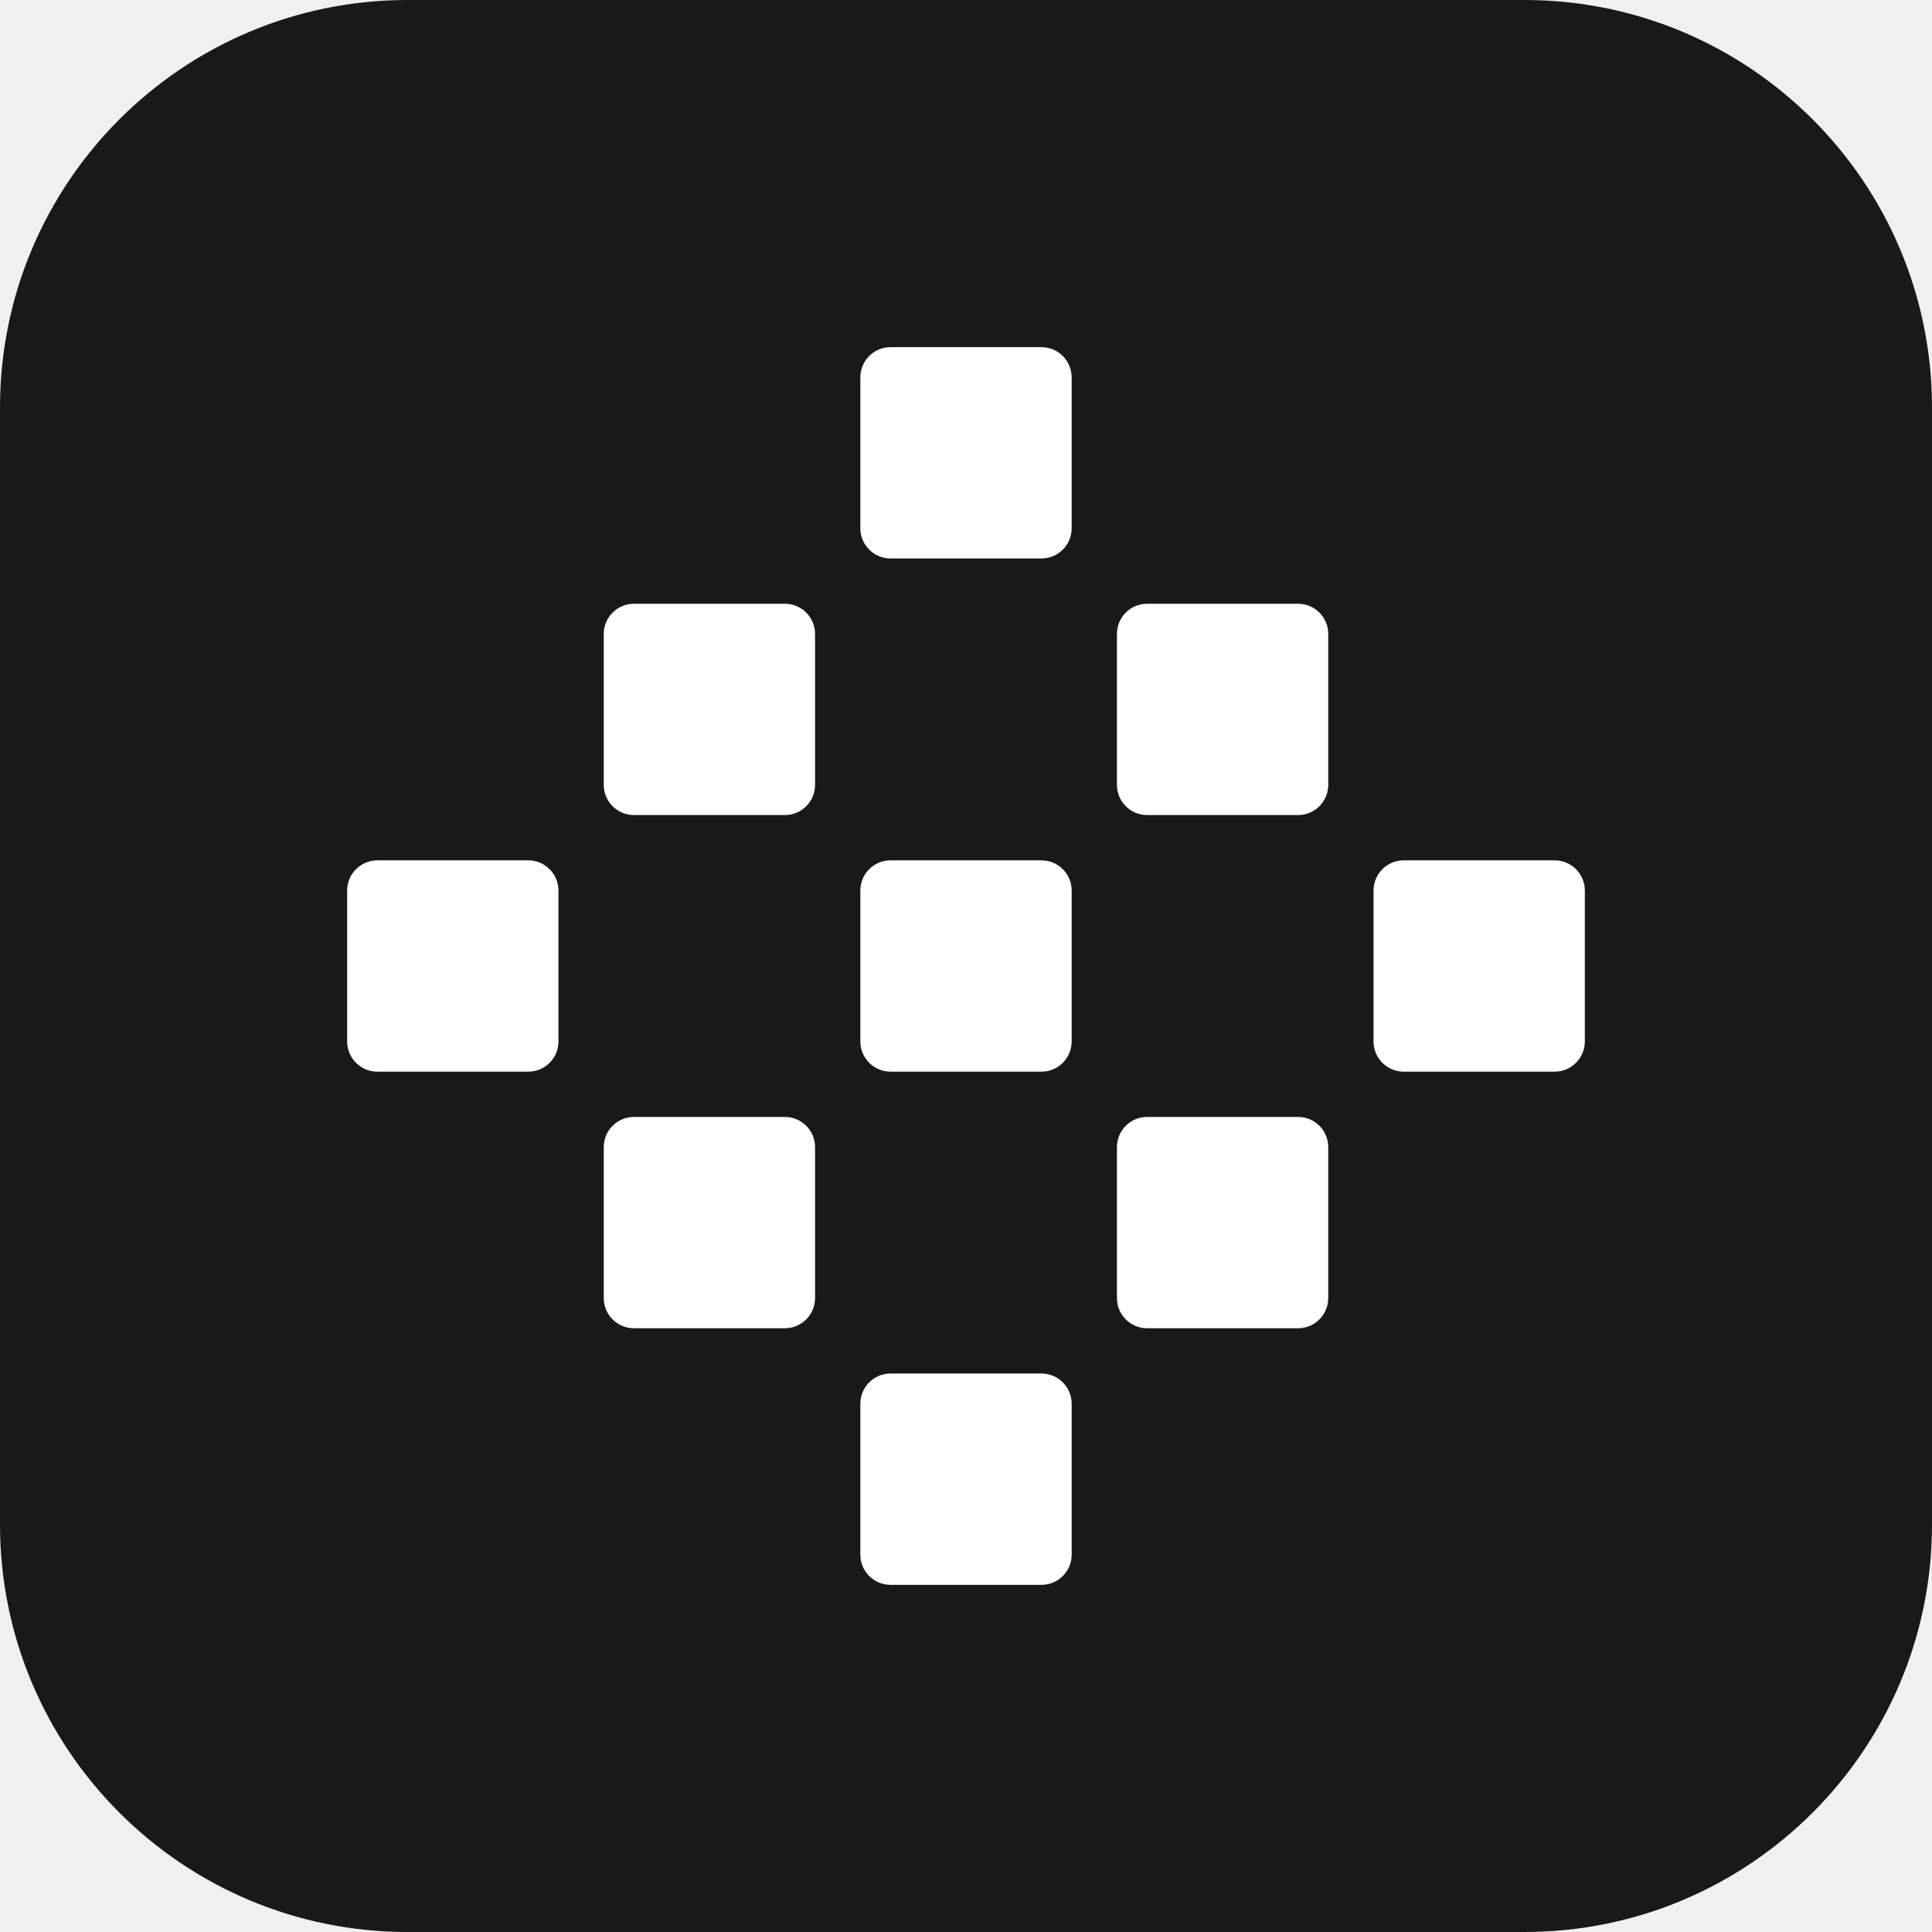
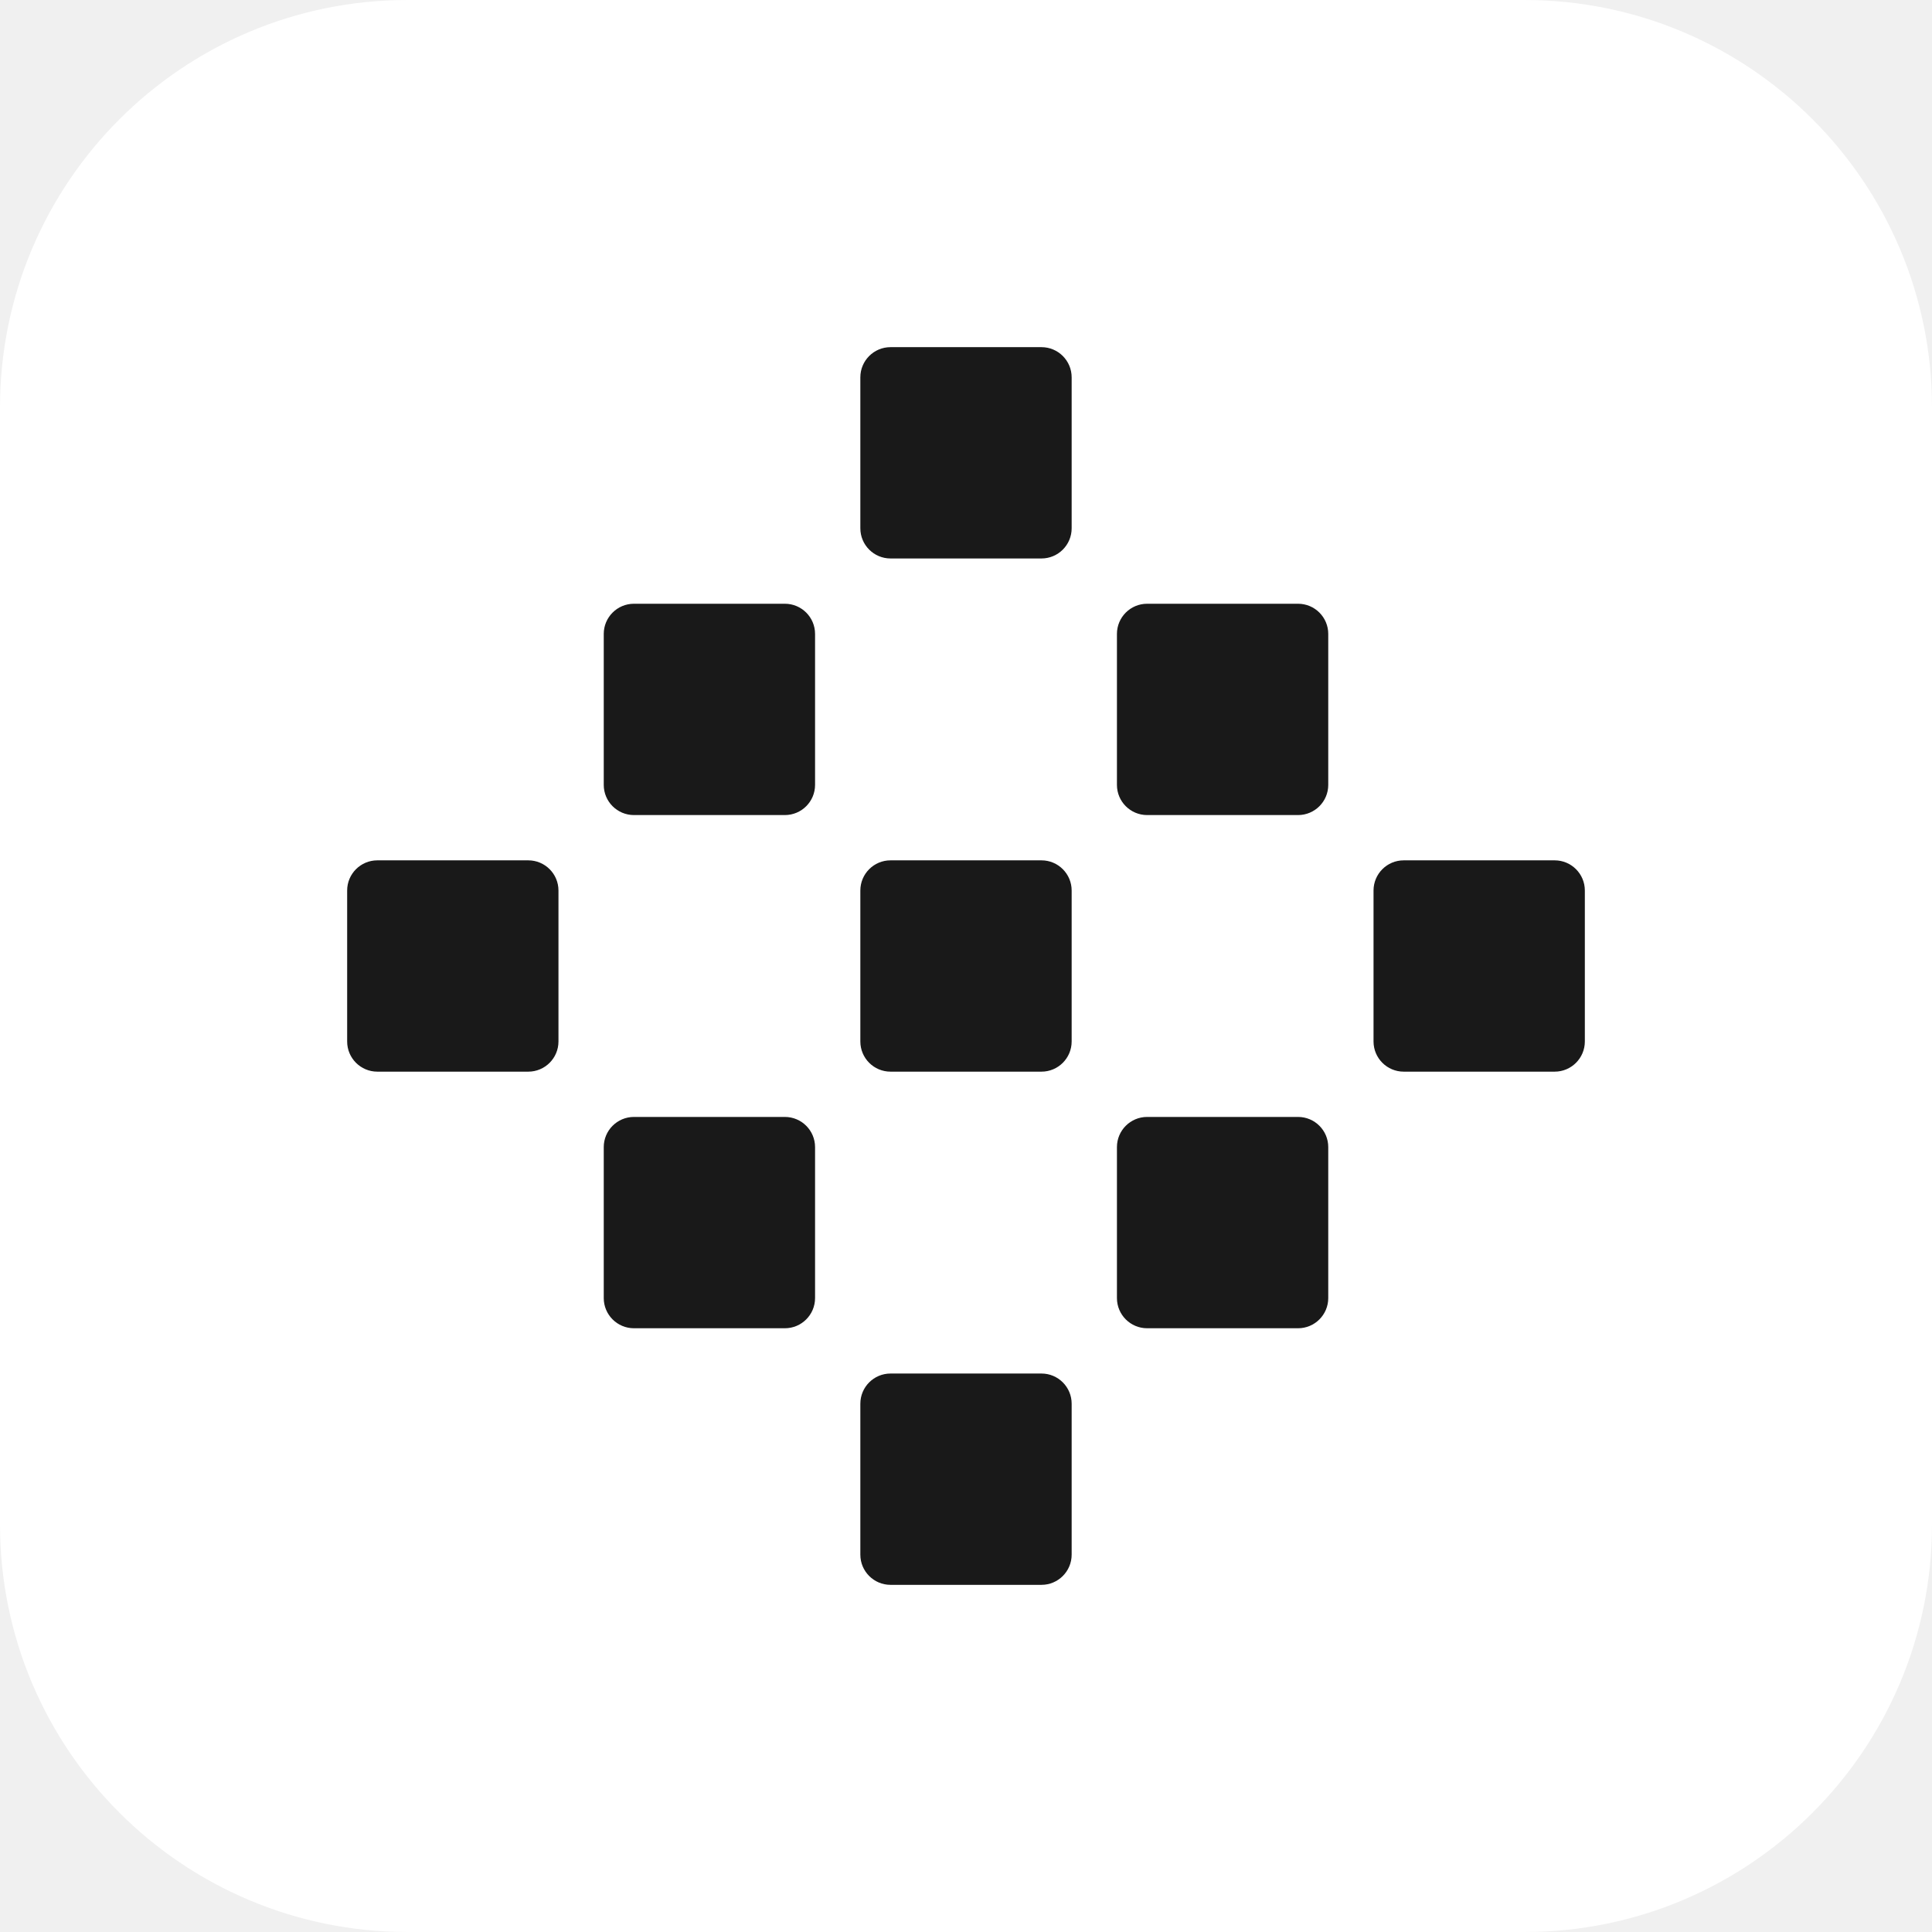
<svg xmlns="http://www.w3.org/2000/svg" viewBox="0 0 512 512">
-   <rect width="512" height="512" rx="108" ry="108" fill="#191919" />
-   <rect x="228" y="92" width="56" height="56" rx="8" ry="8" fill="#fff" />
-   <rect x="160" y="160" width="56" height="56" rx="8" ry="8" fill="#fff" />
-   <rect x="296" y="160" width="56" height="56" rx="8" ry="8" fill="#fff" />
-   <rect x="92" y="228" width="56" height="56" rx="8" ry="8" fill="#fff" />
-   <rect x="228" y="228" width="56" height="56" rx="8" ry="8" fill="#fff" />
-   <rect x="364" y="228" width="56" height="56" rx="8" ry="8" fill="#fff" />
-   <rect x="160" y="296" width="56" height="56" rx="8" ry="8" fill="#fff" />
-   <rect x="296" y="296" width="56" height="56" rx="8" ry="8" fill="#fff" />
-   <rect x="228" y="364" width="56" height="56" rx="8" ry="8" fill="#fff" />
+   <rect width="512" height="512" rx="108" ry="108" fill="#ffffff" />
+   <rect x="228" y="92" width="56" height="56" rx="8" ry="8" fill="#191919" />
+   <rect x="160" y="160" width="56" height="56" rx="8" ry="8" fill="#191919" />
+   <rect x="296" y="160" width="56" height="56" rx="8" ry="8" fill="#191919" />
+   <rect x="92" y="228" width="56" height="56" rx="8" ry="8" fill="#191919" />
+   <rect x="228" y="228" width="56" height="56" rx="8" ry="8" fill="#191919" />
+   <rect x="364" y="228" width="56" height="56" rx="8" ry="8" fill="#191919" />
+   <rect x="160" y="296" width="56" height="56" rx="8" ry="8" fill="#191919" />
+   <rect x="296" y="296" width="56" height="56" rx="8" ry="8" fill="#191919" />
+   <rect x="228" y="364" width="56" height="56" rx="8" ry="8" fill="#191919" />
</svg>
